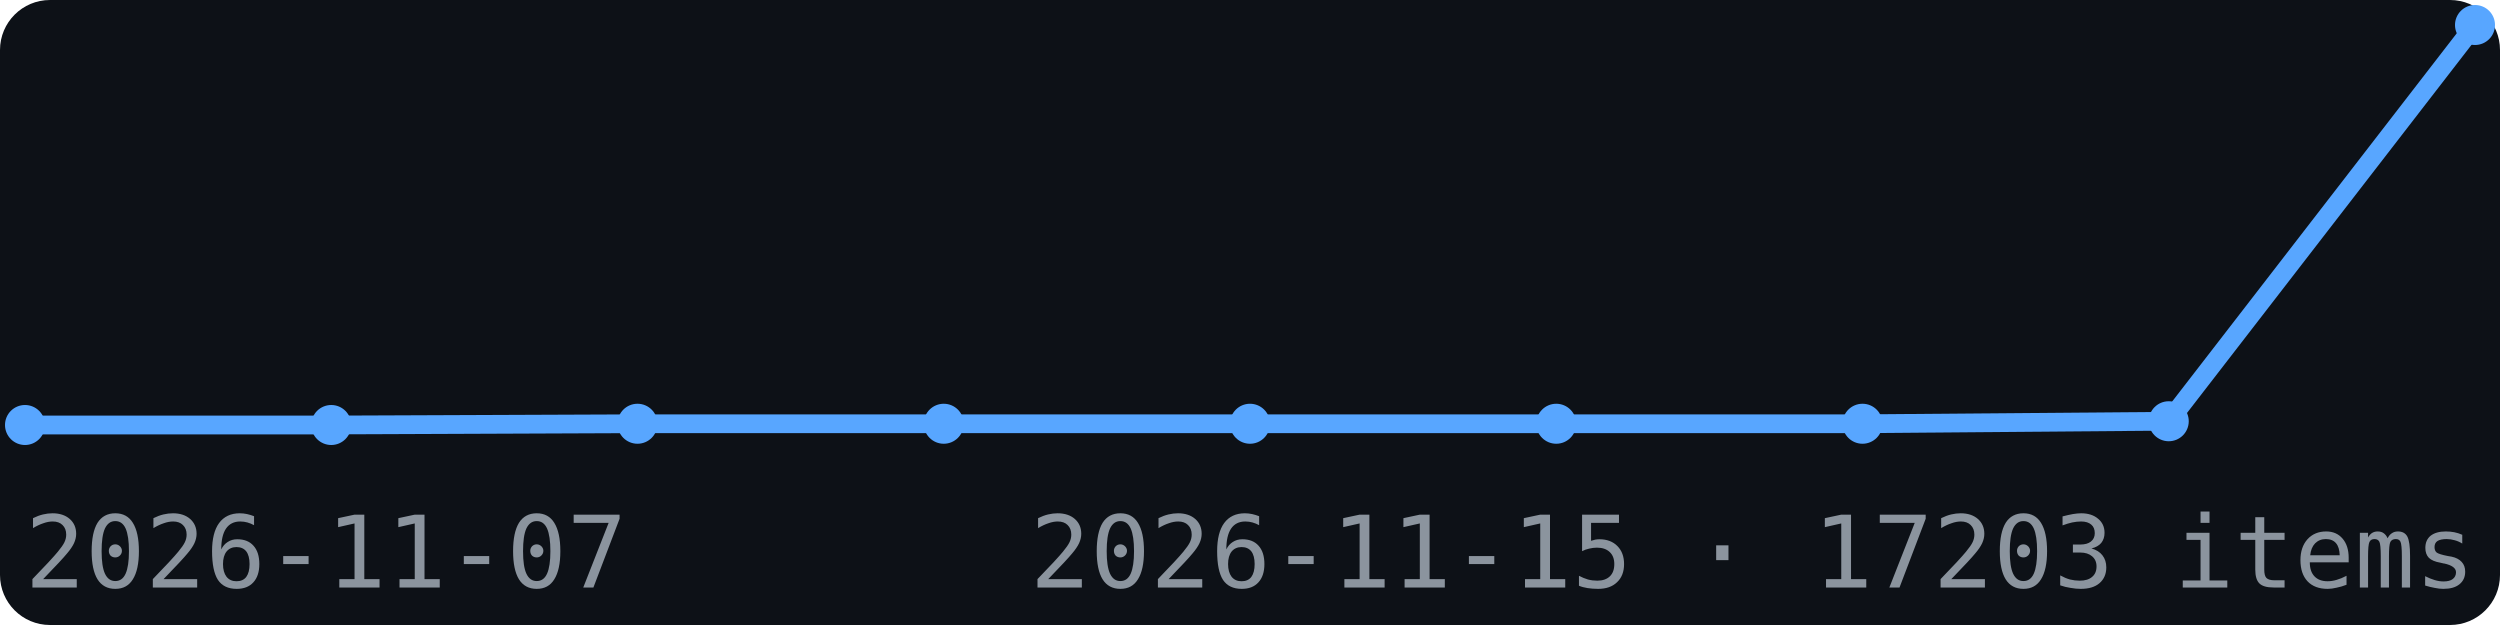
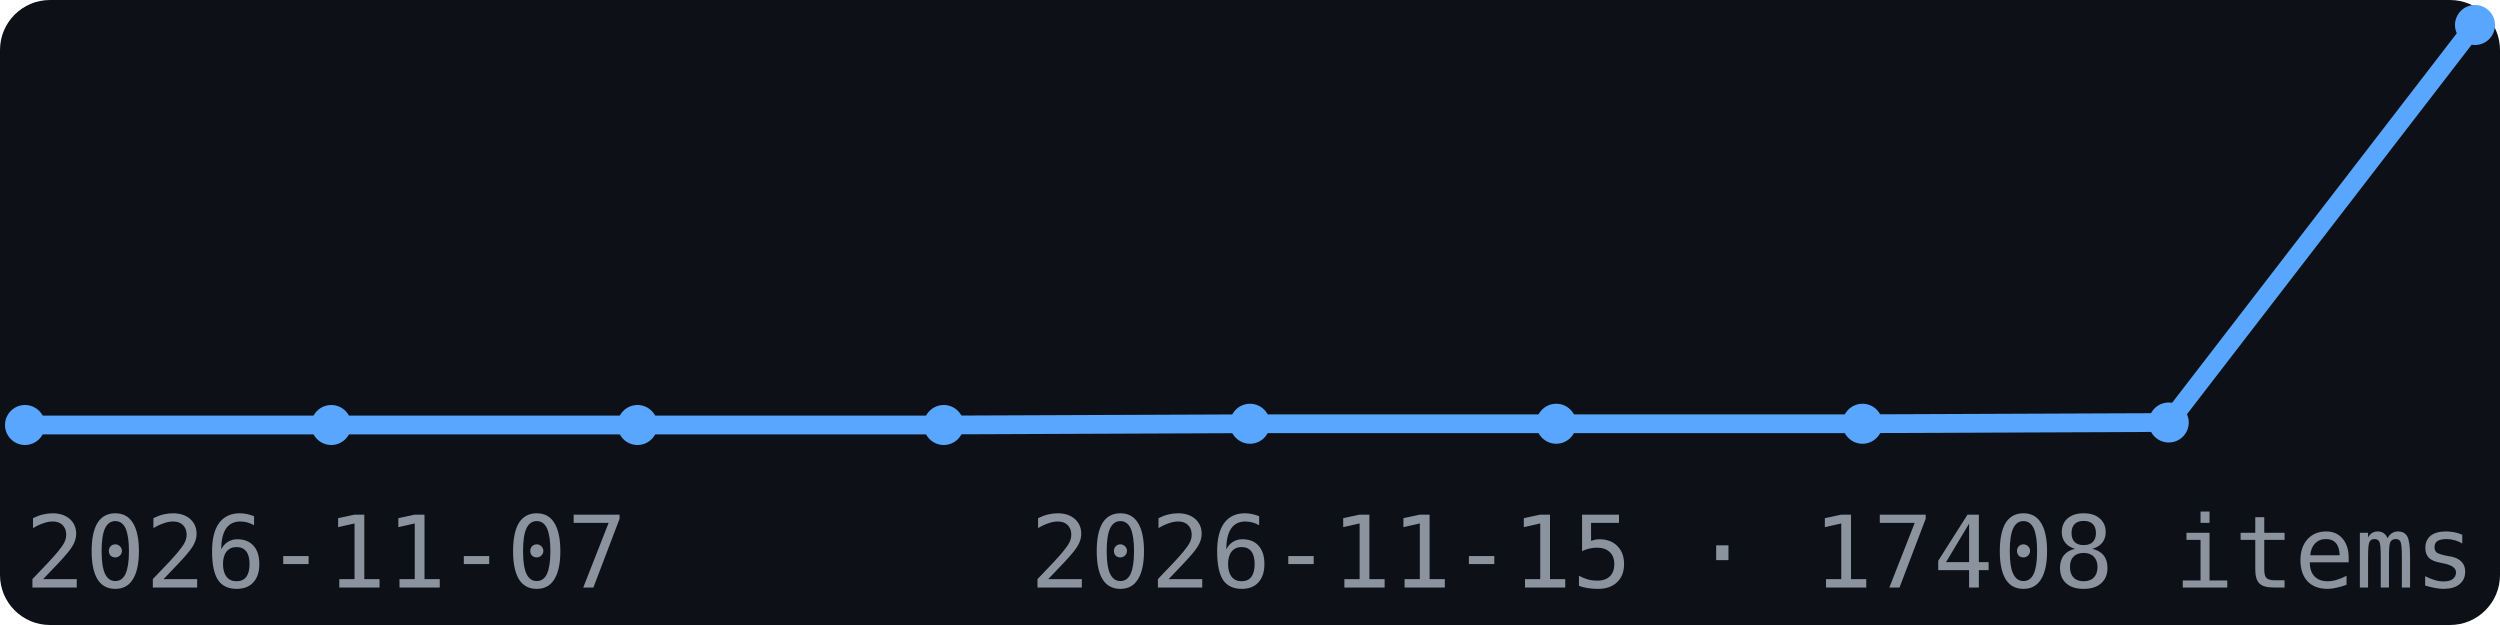
<svg xmlns="http://www.w3.org/2000/svg" width="200" height="50" viewBox="0 0 200 50" font-family="monospace">
  <rect width="200" height="50" fill="#0d1117" rx="4" />
-   <polyline points="2.0,34.0 26.5,34.0 51.0,33.9 75.5,33.9 100.0,33.9 124.5,33.9 149.0,33.9 173.5,33.7 198.0,2.0" fill="none" stroke="#58a6ff" stroke-width="1.5" />
+   <polyline points="2.0,34.0 26.5,34.0 51.0,34.0 75.5,34.0 100.0,33.9 124.5,33.9 149.0,33.9 173.5,33.8 198.0,2.0" fill="none" stroke="#58a6ff" stroke-width="1.5" />
  <circle cx="2.0" cy="34.0" r="1.6" fill="#58a6ff" />
  <circle cx="26.5" cy="34.0" r="1.6" fill="#58a6ff" />
-   <circle cx="51.0" cy="33.9" r="1.6" fill="#58a6ff" />
-   <circle cx="75.5" cy="33.9" r="1.6" fill="#58a6ff" />
+   <circle cx="51.0" cy="34.0" r="1.6" fill="#58a6ff" />
+   <circle cx="75.5" cy="34.0" r="1.6" fill="#58a6ff" />
  <circle cx="100.0" cy="33.9" r="1.6" fill="#58a6ff" />
  <circle cx="124.5" cy="33.9" r="1.6" fill="#58a6ff" />
  <circle cx="149.0" cy="33.9" r="1.6" fill="#58a6ff" />
-   <circle cx="173.5" cy="33.7" r="1.6" fill="#58a6ff" />
+   <circle cx="173.5" cy="33.8" r="1.6" fill="#58a6ff" />
  <circle cx="198.0" cy="2.0" r="1.6" fill="#58a6ff" />
  <text x="2" y="47" font-size="8" fill="#8b949e">2026-11-07</text>
-   <text x="198" y="47" font-size="8" fill="#8b949e" text-anchor="end">2026-11-15 · 17203 items</text>
+   <text x="198" y="47" font-size="8" fill="#8b949e" text-anchor="end">2026-11-15 · 17408 items</text>
</svg>
